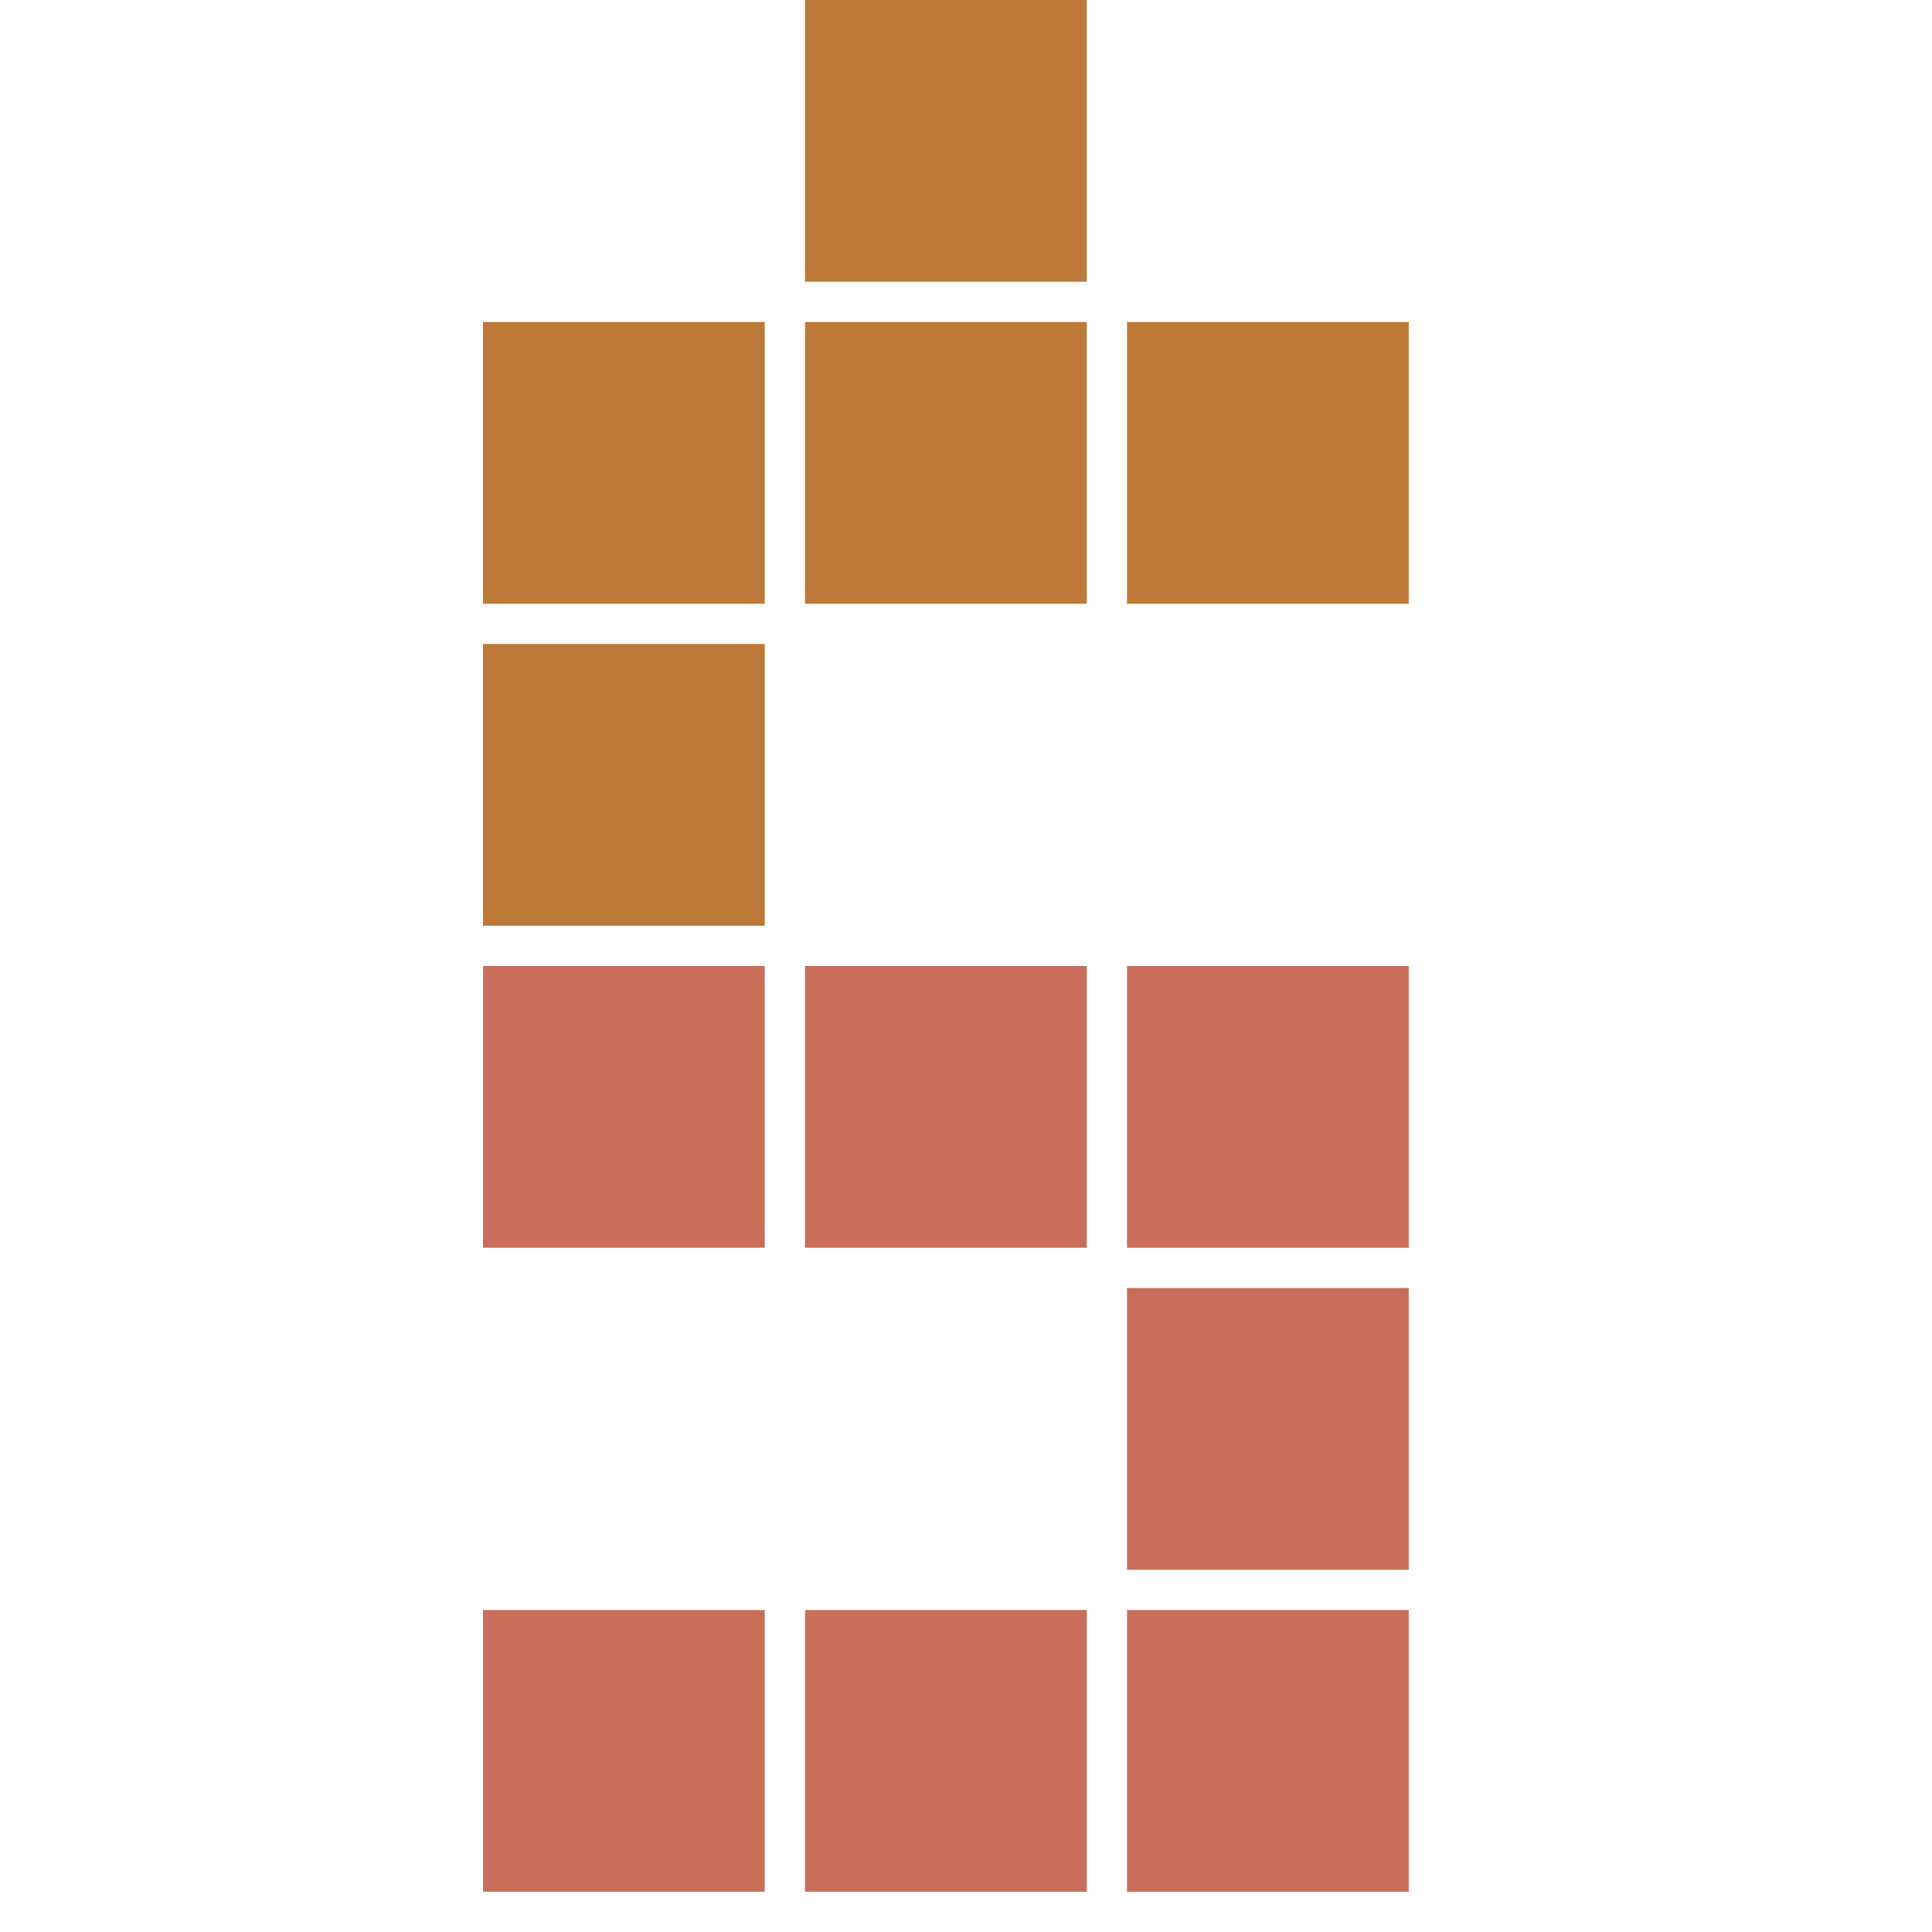
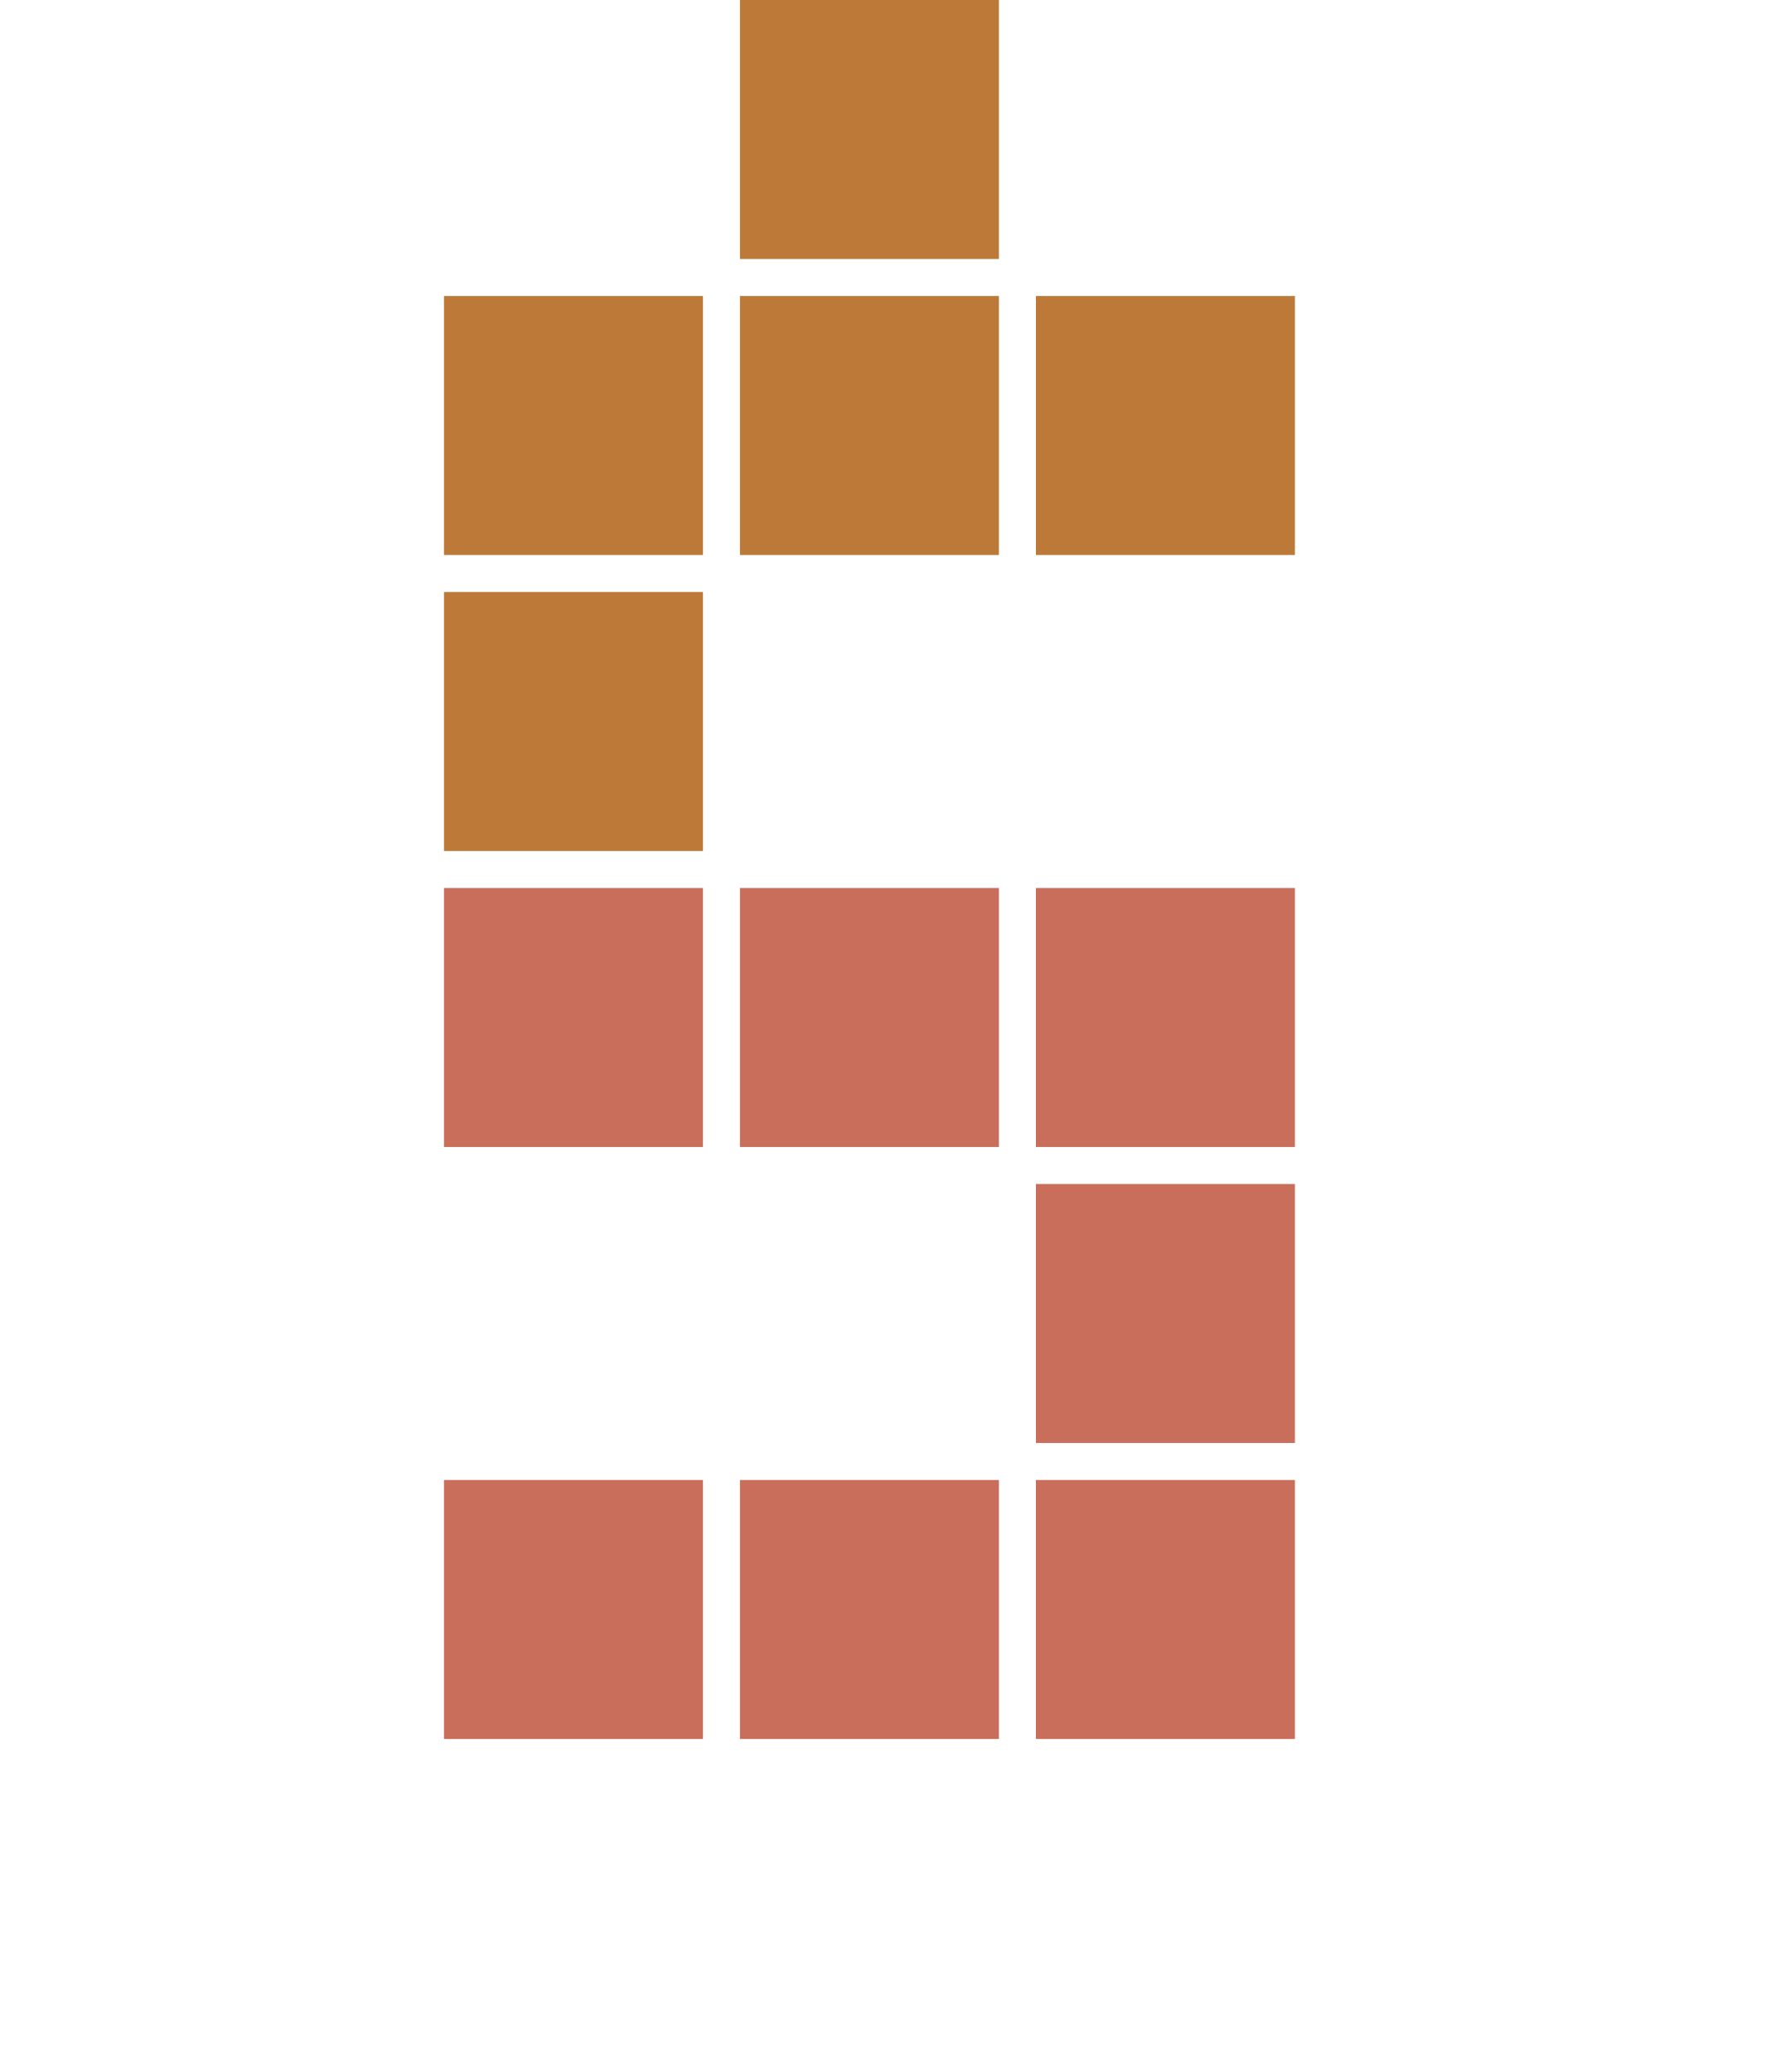
- <svg xmlns="http://www.w3.org/2000/svg" viewBox="0 0 48 48" role="img" aria-labelledby="title">
+ <svg xmlns="http://www.w3.org/2000/svg" viewBox="0 0 48 56" role="img" aria-labelledby="title">
  <path fill="#BD7938" d="M20 0h7v7h-7zM12 8h7v7h-7zM20 8h7v7h-7zM28 8h7v7h-7zM12 16h7v7h-7z" />
  <path fill="#C86E5B" d="M12 24h7v7h-7zM20 24h7v7h-7zM28 24h7v7h-7zM28 32h7v7h-7zM12 40h7v7h-7zM20 40h7v7h-7zM28 40h7v7h-7z" />
</svg>
